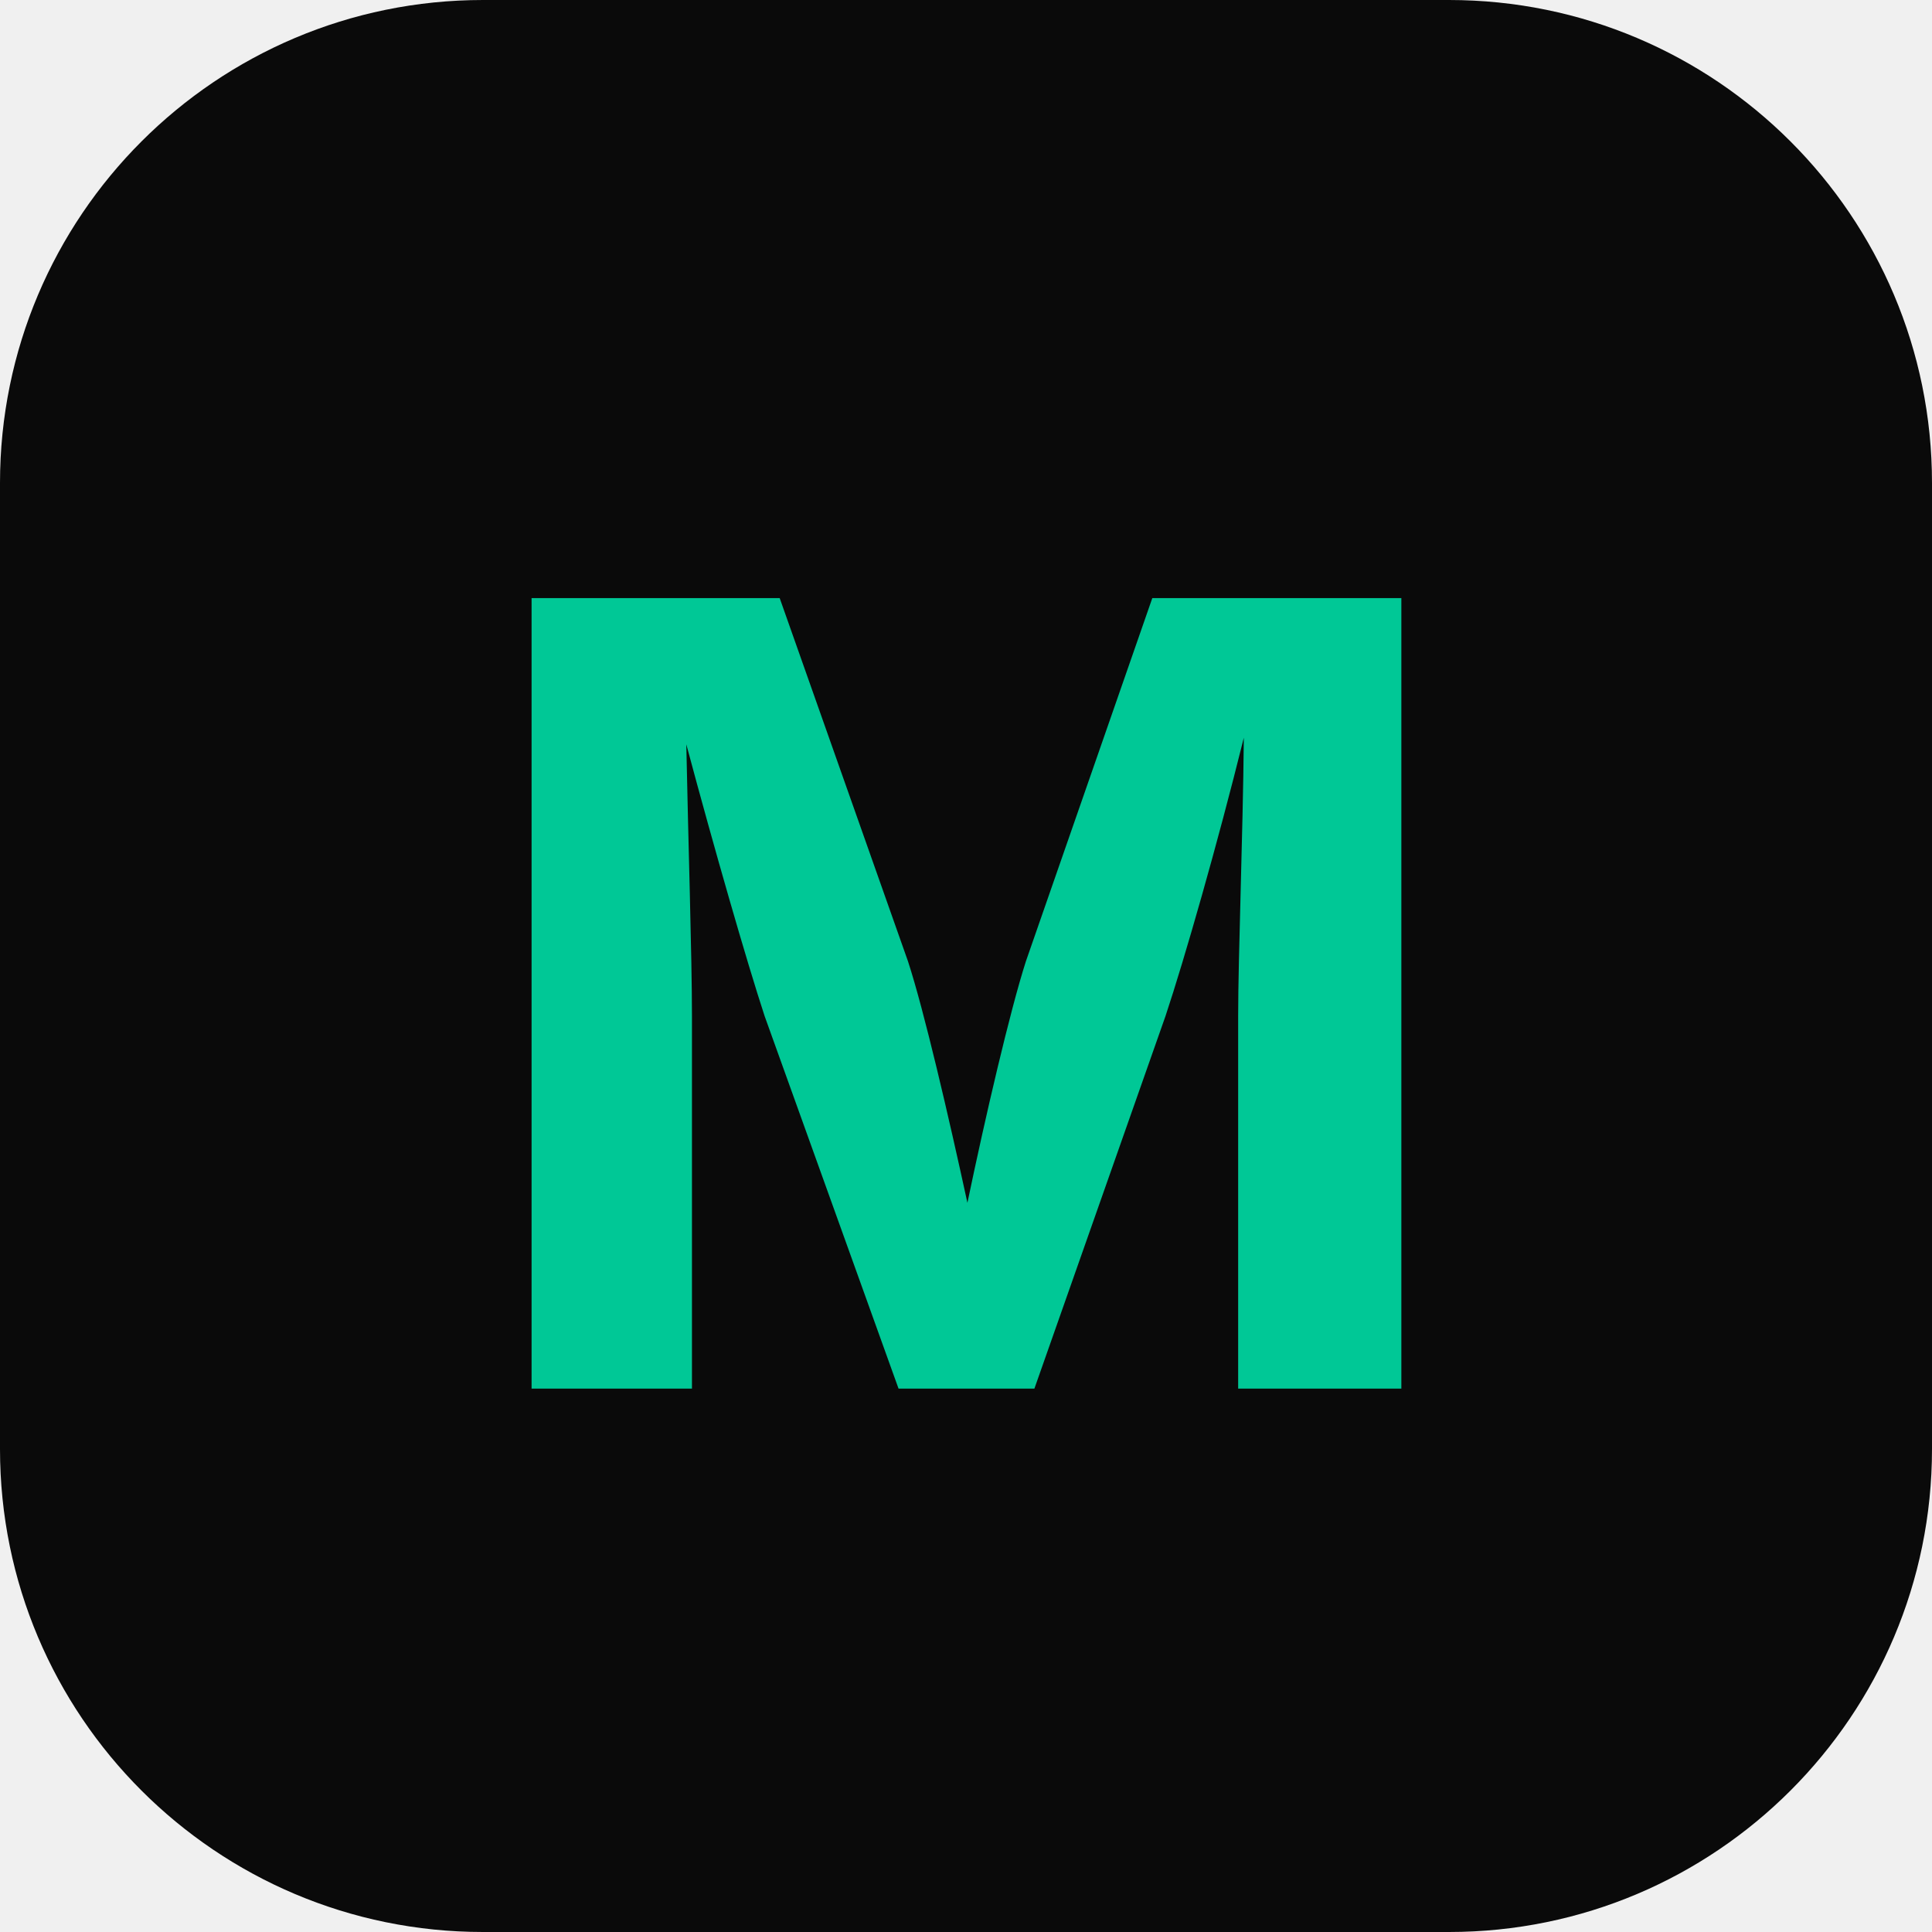
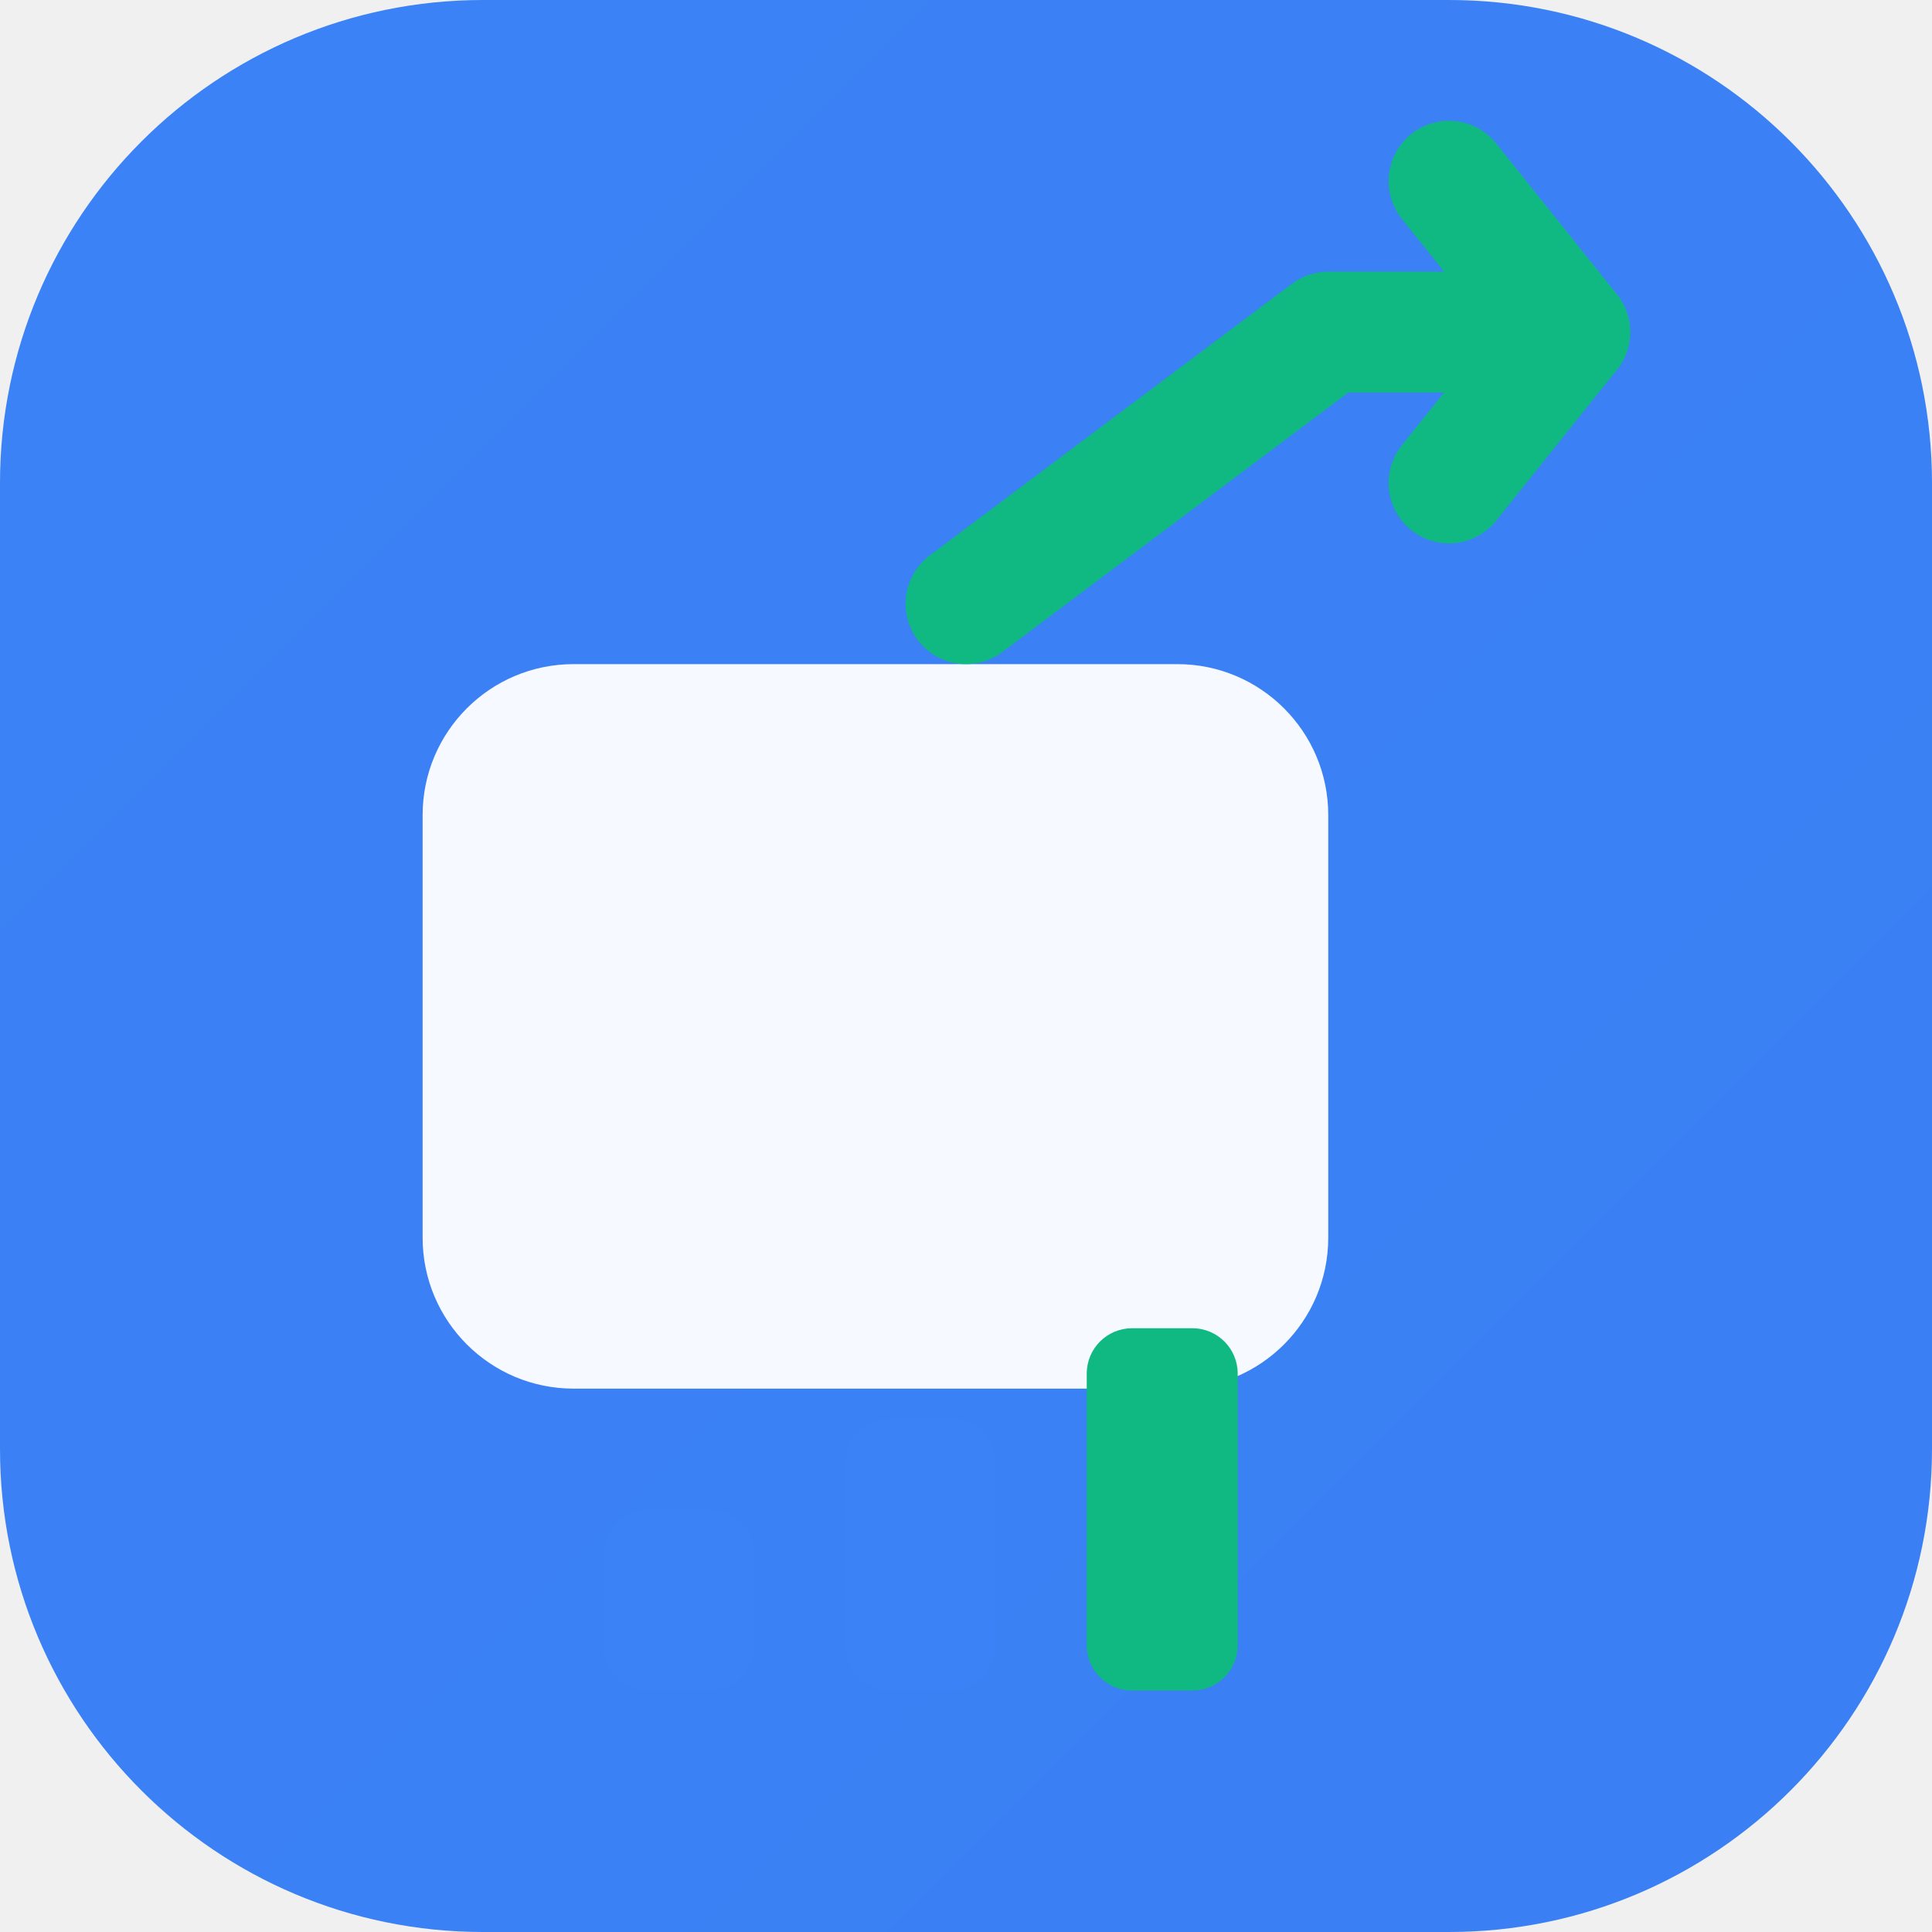
- <svg xmlns="http://www.w3.org/2000/svg" viewBox="0 0 32 32">
-   <rect width="32" height="32" rx="8" fill="#0a0a0a" />
-   <text x="16" y="23" font-family="Inter, sans-serif" font-size="18" font-weight="700" fill="#00c896" text-anchor="middle">M</text>
+ <svg xmlns="http://www.w3.org/2000/svg" viewBox="0 0 32 32" fill="none">
+   <rect width="32" height="32" rx="8" fill="url(#fav-bg)" />
+   <rect x="7" y="11" width="15" height="12" rx="2.5" fill="white" opacity="0.95" />
+   <path d="M16 10 L22 5.5 L26 5.5" stroke="#10b981" stroke-width="2" stroke-linecap="round" stroke-linejoin="round" />
+   <path d="M24 8 L26 5.5 L24 3" stroke="#10b981" stroke-width="2" stroke-linecap="round" stroke-linejoin="round" />
+   <rect x="10" y="25" width="2.5" height="3" rx="0.75" fill="#3b82f6" opacity="0.6" />
+   <rect x="14" y="23.5" width="2.5" height="4.5" rx="0.75" fill="#3b82f6" opacity="0.8" />
+   <rect x="18" y="22" width="2.5" height="6" rx="0.75" fill="#10b981" />
+   <defs>
+     <linearGradient id="fav-bg" x1="0" y1="0" x2="32" y2="32">
+       <stop offset="0%" stop-color="#3b82f6" />
+       <stop offset="100%" stop-color="#1e40af" />
+     </linearGradient>
+   </defs>
</svg>
